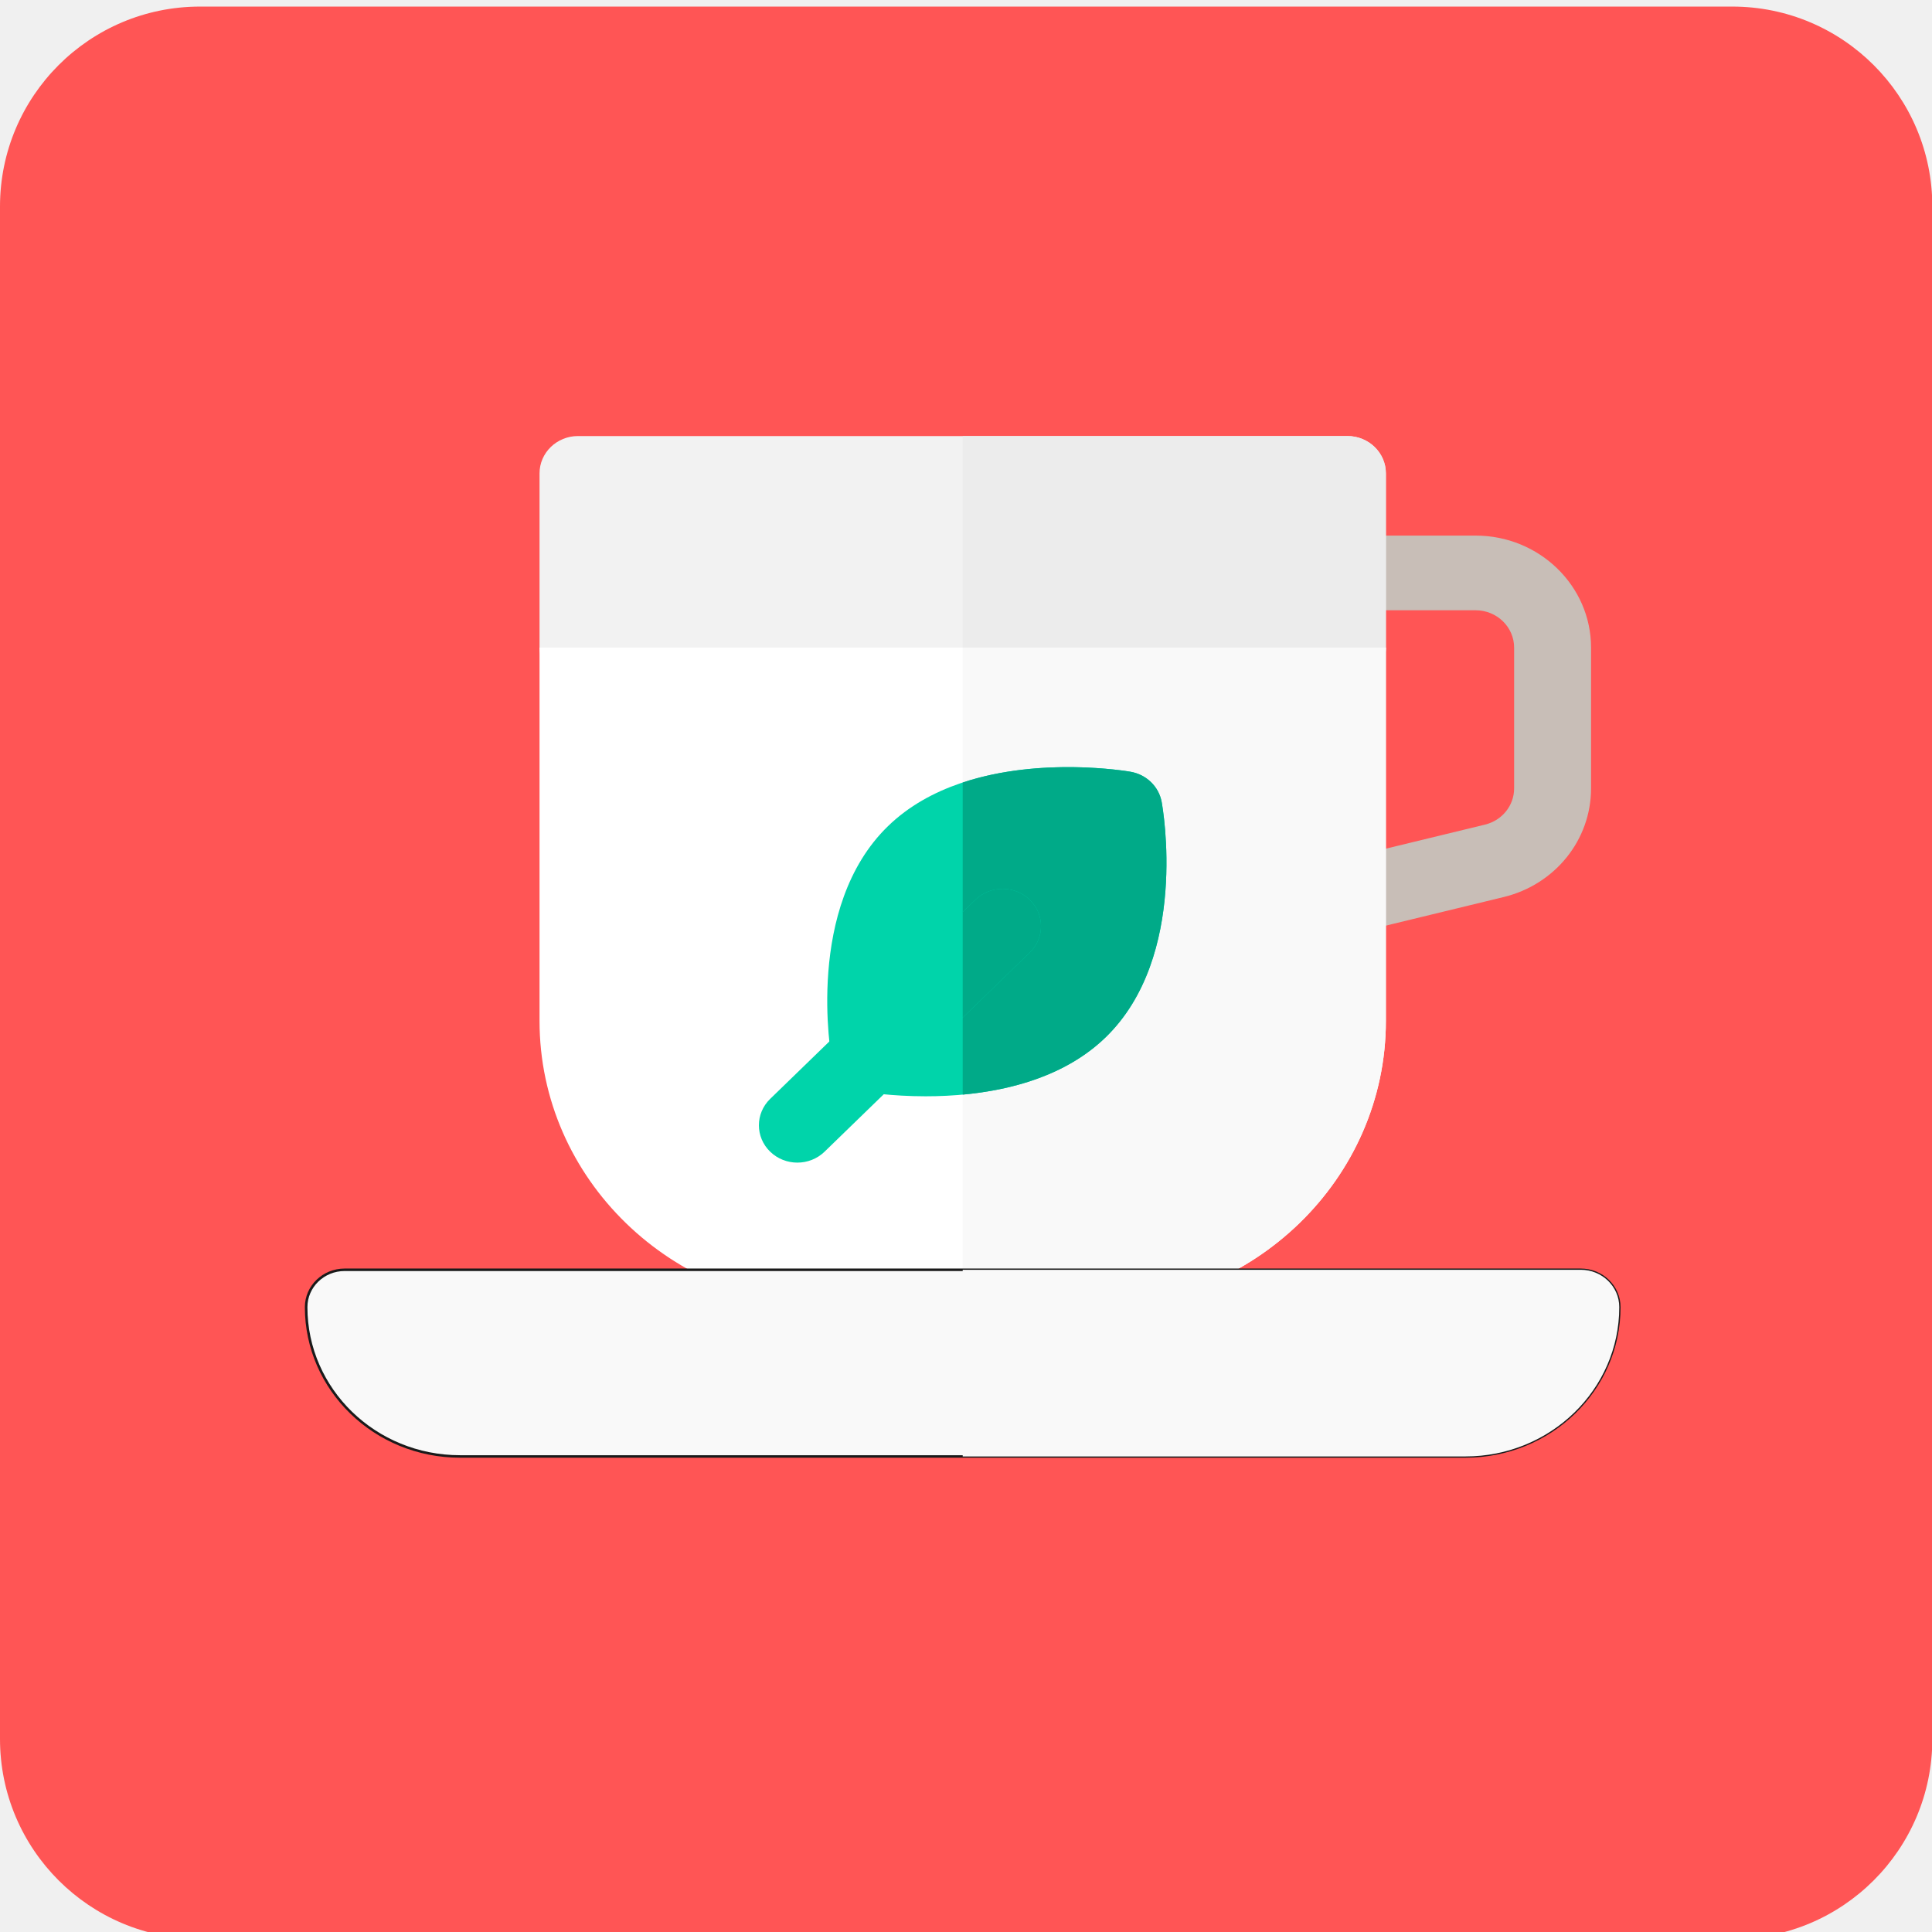
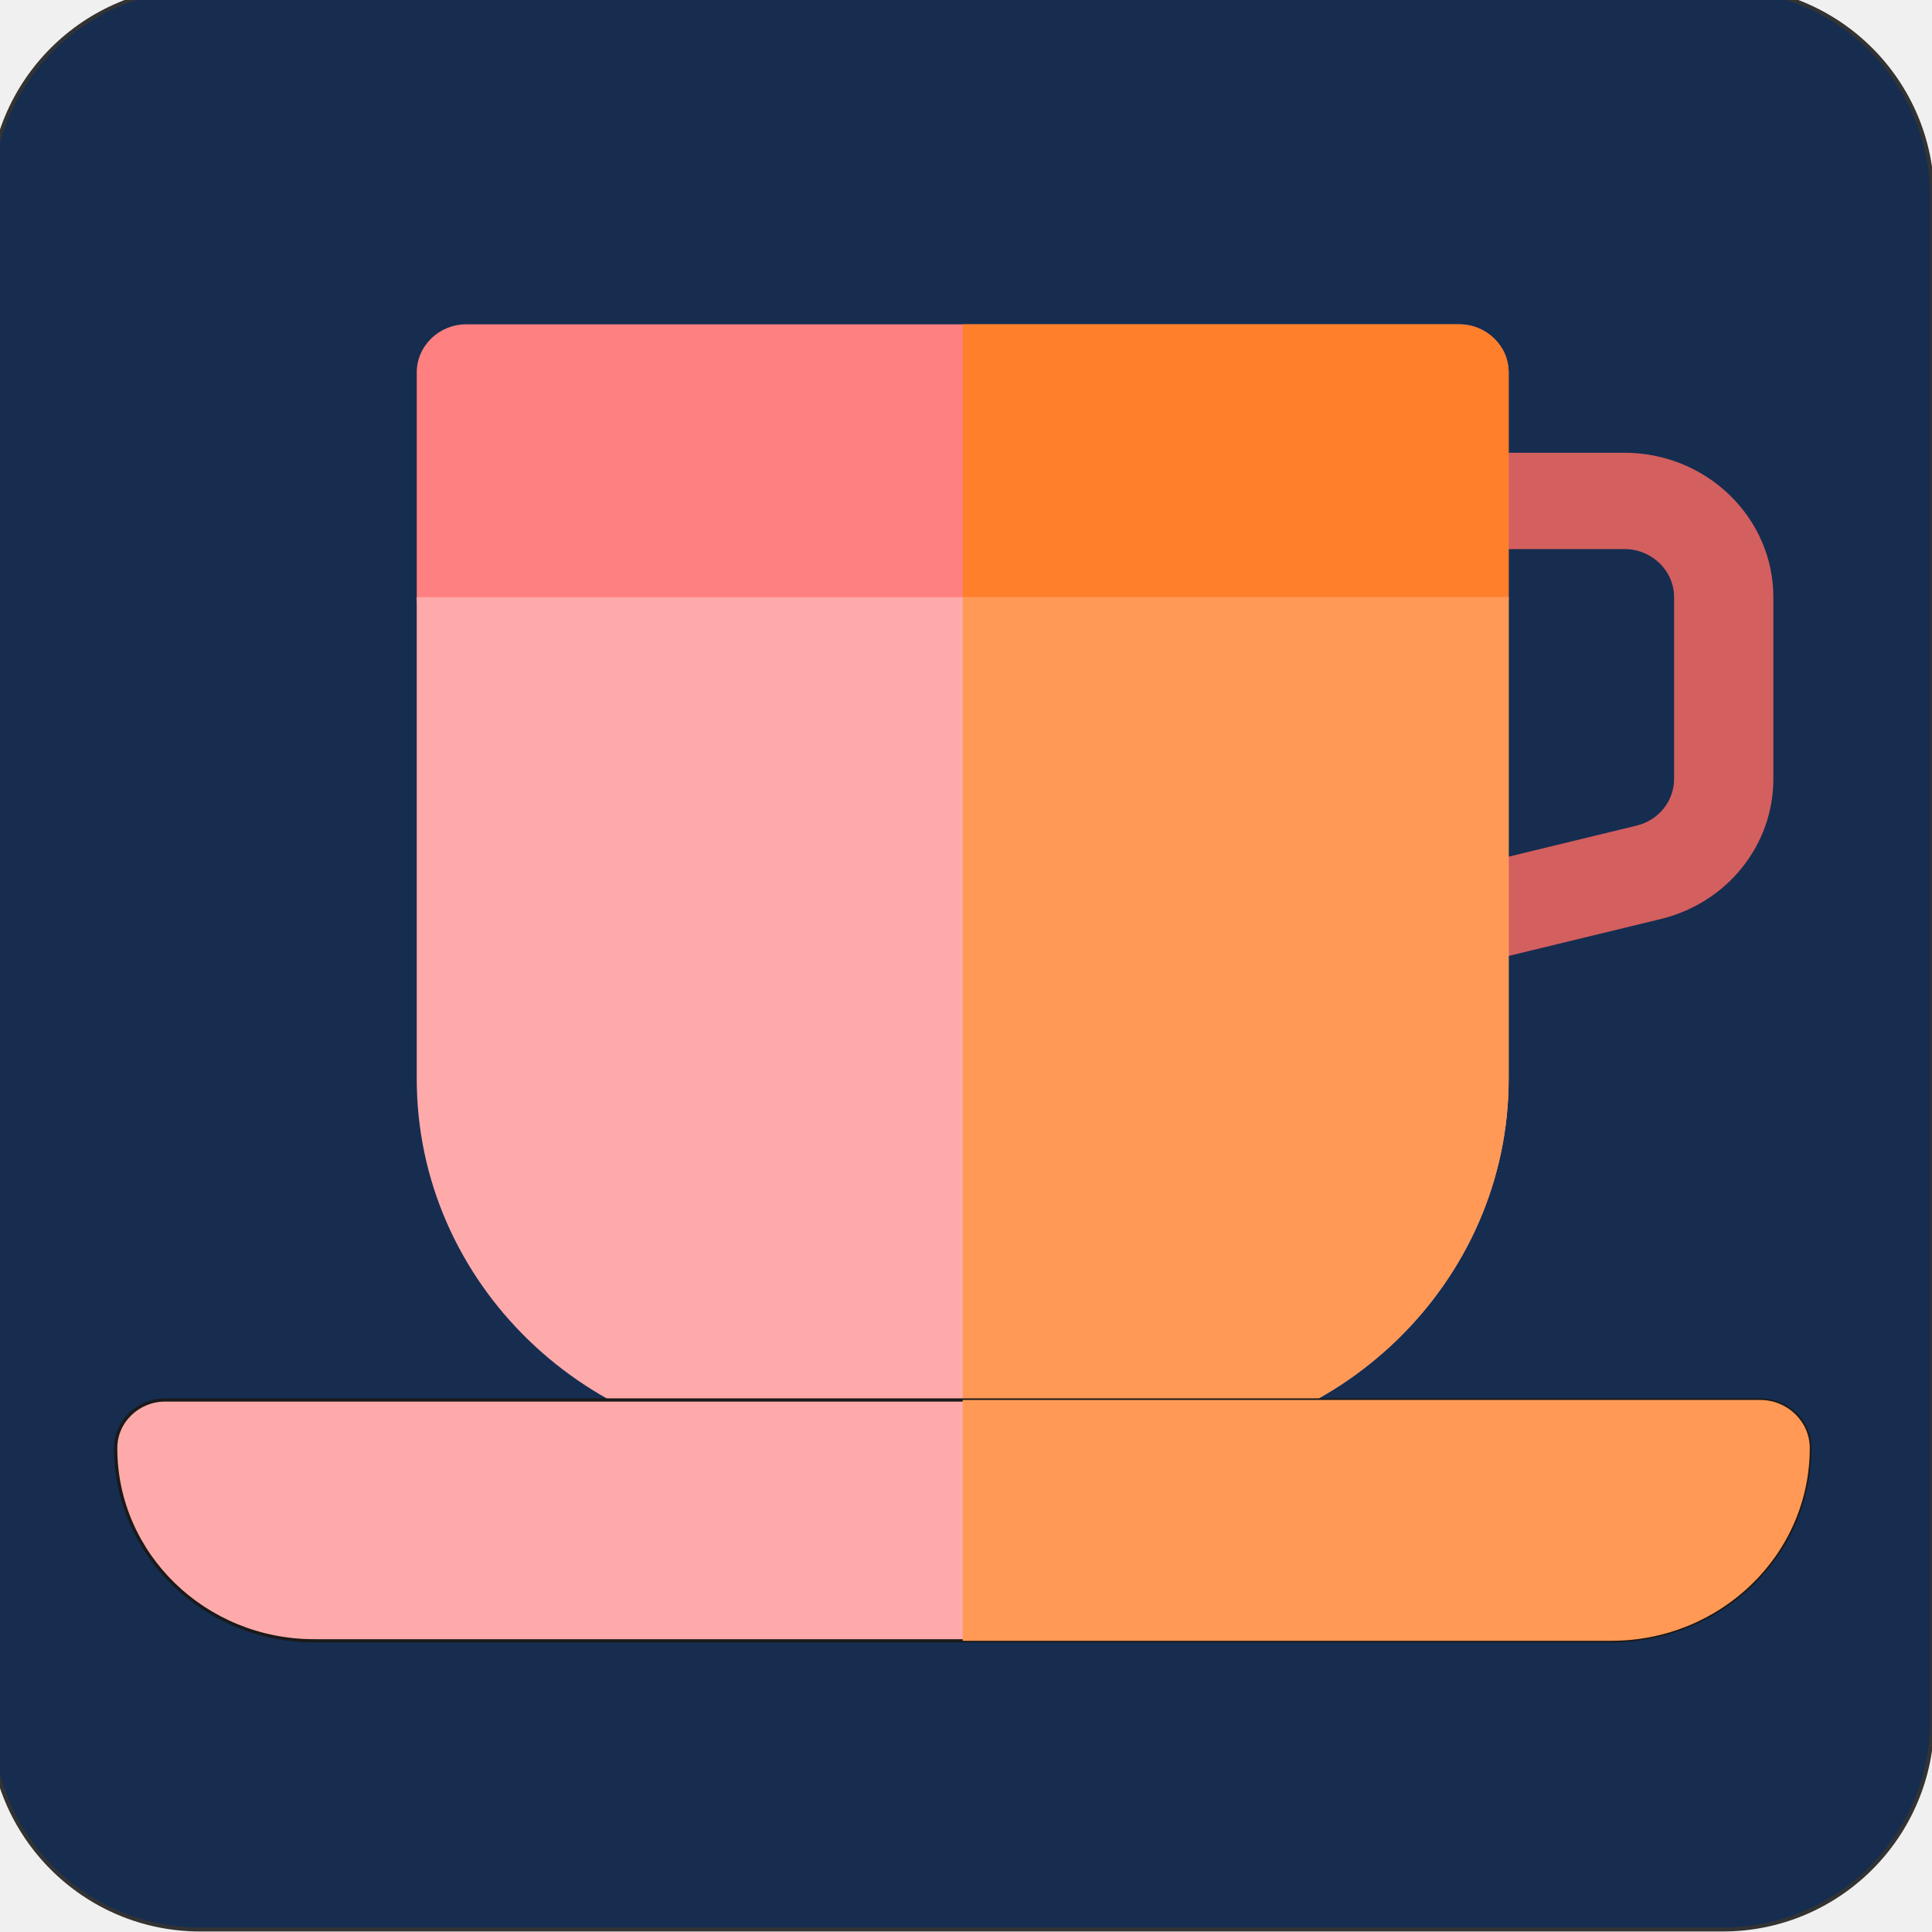
<svg xmlns="http://www.w3.org/2000/svg" version="1.1" width="512" viewBox="0 0 512 512" height="512" enable-background="new 0 0 512 512" id="Capa_1">
  <defs id="defs72" />
  <g id="layer1">
-     <rect rx="53" y="1.745" x="0" height="512.088" width="512.088" id="rect87" style="fill:#ff5555" />
+     <rect rx="55.525" y="-3.166" x="-2.444" height="514.508" width="514.508" id="rect87" style="fill:#162d50;stroke:#333333;stroke-width:1.048" />
  </g>
-   <g id="g67" transform="matrix(0.6796721,0,0,0.6595581,81.13156,81.91882)" style="fill:#f9f9f9">
-     <path id="path43" fill="#d0d5f7" d="m 405.988,251.004 c -6.721,0 -12.836,-4.55 -14.54,-11.366 -2.01,-8.036 2.877,-16.181 10.914,-18.189 l 57.276,-14.319 c 6.689,-1.673 11.361,-7.656 11.361,-14.552 V 136 c 0,-8.271 -6.729,-15 -15,-15 h -50 c -8.284,0 -15,-6.716 -15,-15 0,-8.284 6.716,-15 15,-15 h 50 c 24.813,0 45,20.187 45,45 v 56.577 c 0,20.687 -14.017,38.638 -34.085,43.655 l -57.277,14.319 c -1.22,0.306 -2.445,0.453 -3.649,0.453 z" style="fill:#c8beb7" />
-     <path id="path45" fill="#f0f1ff" d="M 406,151 H 106 c -8.284,0 -15,-6.716 -15,-15 V 66 c 0,-8.284 6.716,-15 15,-15 h 300 c 8.284,0 15,6.716 15,15 v 70 c 0,8.284 -6.716,15 -15,15 z" style="fill:#f2f2f2" />
-     <path id="path47" fill="#dce7fb" d="M 406,51 H 256 v 100 h 150 c 8.284,0 15,-6.716 15,-15 V 66 c 0,-8.284 -6.716,-15 -15,-15 z" style="fill:#ececec" />
-     <path id="path49" fill="#f09040" d="m 91,136 v 150 c 0,63.411 51.589,115 115,115 h 100 c 63.411,0 115,-51.589 115,-115 V 136 Z" style="fill:#ffffff" />
-     <path id="path51" fill="#cd7444" d="m 256,401 h 50 c 63.411,0 115,-51.589 115,-115 V 136 H 256 Z" style="fill:#f9f9f9" />
-     <g id="g61" style="fill:#f9f9f9">
-       <path id="path53" fill="#85e17c" d="m 241.555,316.286 c -13.551,0 -23.388,-1.691 -24.381,-1.869 -6.18,-1.105 -11.018,-5.943 -12.124,-12.124 -0.451,-2.519 -10.665,-62.065 21.837,-94.565 32.502,-32.501 92.047,-22.288 94.565,-21.837 6.181,1.106 11.018,5.943 12.124,12.124 0.45,2.519 10.665,62.063 -21.837,94.565 -19.697,19.698 -49.334,23.706 -70.184,23.706 z" style="fill:#00d4aa" />
-       <path id="path55" fill="#59b154" d="m 321.453,185.891 c -1.869,-0.335 -35.134,-6.039 -65.453,4.315 v 125.41 c 18.662,-1.773 40.267,-7.562 55.74,-23.036 32.502,-32.502 22.287,-92.047 21.837,-94.565 -1.106,-6.181 -5.943,-11.018 -12.124,-12.124 z" style="fill:#00aa88" />
-       <path id="path57" fill="#59b154" d="m 191.532,342.936 c -3.839,0 -7.678,-1.465 -10.606,-4.394 -5.858,-5.857 -5.858,-15.355 0,-21.213 l 80,-80 c 5.857,-5.857 15.355,-5.857 21.213,0 5.858,5.857 5.858,15.355 0,21.213 l -80,80 c -2.929,2.929 -6.768,4.394 -10.607,4.394 z" style="fill:#00d4aa" />
-       <path id="path59" fill="#00864f" d="M 260.926,237.329 256,242.255 v 42.426 l 26.139,-26.139 c 5.858,-5.857 5.858,-15.355 0,-21.213 -5.858,-5.857 -15.356,-5.857 -21.213,0 z" style="fill:#00aa88" />
-     </g>
-     <path id="path63" fill="#f0f1ff" d="M 497,386 H 15 c -8.284,0 -15,6.716 -15,15 0,33.137 26.863,60 60,60 h 392 c 33.137,0 60,-26.863 60,-60 0,-8.284 -6.716,-15 -15,-15 z" style="fill:#f9f9f9;stroke:#1a1a1a" />
-     <path id="path65" fill="#dce7fb" d="M 497,386 H 256 v 75 h 196 c 33.137,0 60,-26.863 60,-60 0,-8.284 -6.716,-15 -15,-15 z" style="fill:#f9f9f9" />
+   <g id="g67" transform="matrix(0.8768773,0,0,0.8509273,30.64703,42.54935)" style="fill:#f9f9f9">
+     <path id="path43" fill="#d0d5f7" d="m 405.988,251.004 c -6.721,0 -12.836,-4.55 -14.54,-11.366 -2.01,-8.036 2.877,-16.181 10.914,-18.189 l 57.276,-14.319 c 6.689,-1.673 11.361,-7.656 11.361,-14.552 V 136 c 0,-8.271 -6.729,-15 -15,-15 h -50 c -8.284,0 -15,-6.716 -15,-15 0,-8.284 6.716,-15 15,-15 h 50 c 24.813,0 45,20.187 45,45 v 56.577 c 0,20.687 -14.017,38.638 -34.085,43.655 l -57.277,14.319 c -1.22,0.306 -2.445,0.453 -3.649,0.453 z" style="fill:#d35f5f" />
+     <path id="path45" fill="#f0f1ff" d="M 406,151 H 106 c -8.284,0 -15,-6.716 -15,-15 V 66 c 0,-8.284 6.716,-15 15,-15 h 300 c 8.284,0 15,6.716 15,15 v 70 c 0,8.284 -6.716,15 -15,15 z" style="fill:#ff8080" />
+     <path id="path47" fill="#dce7fb" d="M 406,51 H 256 v 100 h 150 c 8.284,0 15,-6.716 15,-15 V 66 c 0,-8.284 -6.716,-15 -15,-15 z" style="fill:#ff7f2a" />
+     <path id="path49" fill="#f09040" d="m 91,136 v 150 c 0,63.411 51.589,115 115,115 h 100 c 63.411,0 115,-51.589 115,-115 V 136 Z" style="fill:#ffaaaa" />
+     <path id="path51" fill="#cd7444" d="m 256,401 h 50 c 63.411,0 115,-51.589 115,-115 V 136 H 256 Z" style="fill:#ff9955" />
+     <path id="path63" fill="#f0f1ff" d="M 497,386 H 15 c -8.284,0 -15,6.716 -15,15 0,33.137 26.863,60 60,60 h 392 c 33.137,0 60,-26.863 60,-60 0,-8.284 -6.716,-15 -15,-15 z" style="fill:#ffaaaa;stroke:#1a1a1a" />
+     <path id="path65" fill="#dce7fb" d="M 497,386 H 256 v 75 h 196 c 33.137,0 60,-26.863 60,-60 0,-8.284 -6.716,-15 -15,-15 z" style="fill:#ff9955" />
  </g>
</svg>
